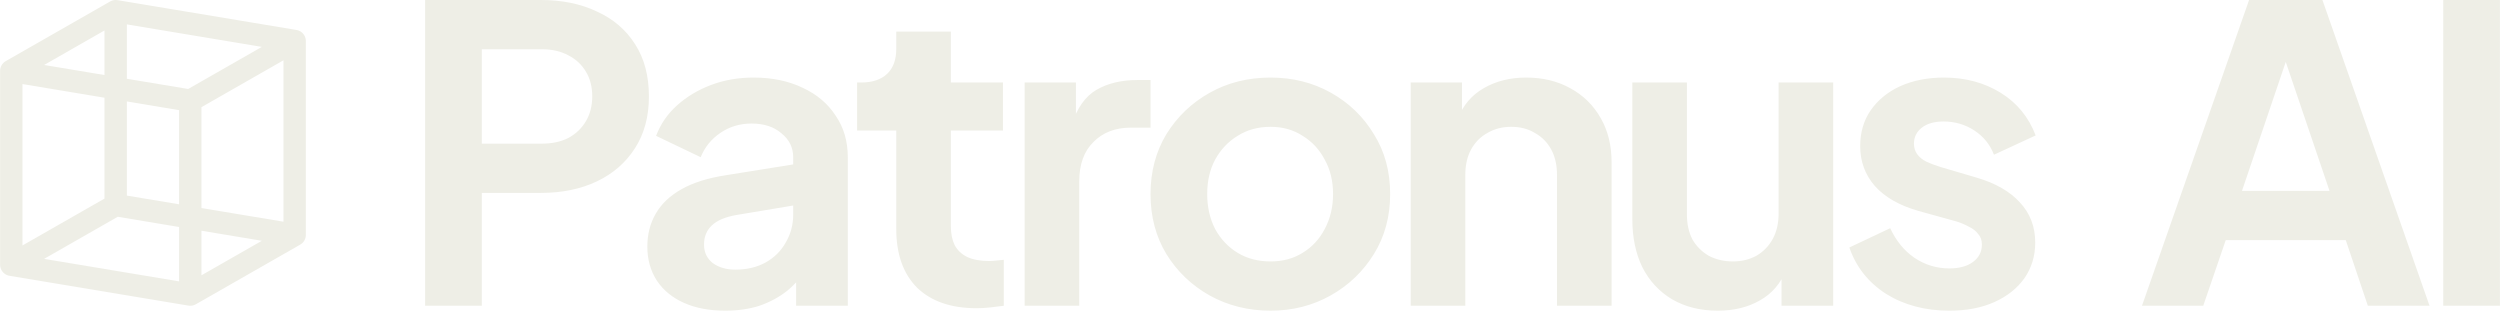
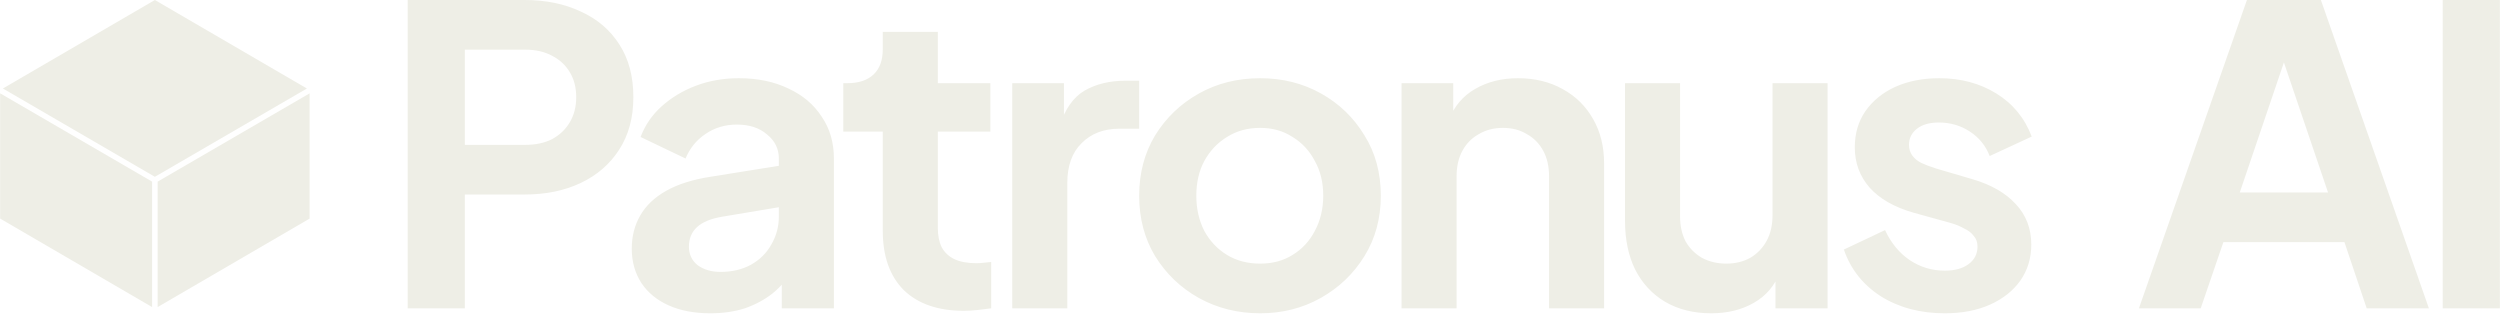
- <svg xmlns="http://www.w3.org/2000/svg" viewBox="0 0 276.78 34.40" width="276.8" height="34.4" fill="none" style="color:#eeeee6" color="#eeeee6">
-   <g transform="translate(-2.89 -2.89) scale(1.6514)">
-     <path d="M21.5 4.5L9.5 2.5L2.5 6.5L2.5 19.5L14.5 21.5L21.5 17.5ZM14.5 21.5L14.5 8.5L21.5 4.5M2.5 6.5L14.5 8.5L14.5 21.5M21.5 17.5L9.5 15.5L2.5 19.5M9.5 2.5L9.5 15.5" stroke="currentColor" stroke-width="1.5" stroke-linejoin="round" stroke-linecap="round" />
+ <svg xmlns="http://www.w3.org/2000/svg" viewBox="0 0 274.47 34.40" width="274.5" height="34.4" fill="none" style="color:#EEEEE6" color="#EEEEE6">
+   <g transform="translate(-0.135 -0.1176) scale(1.01654)" fill="currentColor">
+     <path d="M16.546 19.733L16.546 33.283L0.133 23.726L0.133 10.195ZM33.561 10.199L33.561 23.726L17.146 33.283L17.146 19.733ZM16.846 0.116L33.267 9.676L16.846 19.213L0.43 9.674Z" />
  </g>
-   <g transform="translate(47.06 0.00)">
+   <g transform="translate(44.75 0)">
    <g id="Group">
      <path id="Vector" d="M0 33.854V0H12.828C15.165 0 17.226 0.424 19.011 1.272C20.825 2.09 22.24 3.302 23.256 4.908C24.271 6.483 24.778 8.407 24.778 10.679C24.778 12.921 24.256 14.844 23.209 16.45C22.194 18.025 20.795 19.237 19.011 20.085C17.226 20.933 15.165 21.358 12.828 21.358H6.275V33.854H0ZM6.275 15.905H12.92C14.058 15.905 15.042 15.693 15.873 15.268C16.703 14.814 17.349 14.193 17.811 13.405C18.272 12.618 18.503 11.709 18.503 10.679C18.503 9.619 18.272 8.71 17.811 7.952C17.349 7.165 16.703 6.559 15.873 6.135C15.042 5.68 14.058 5.453 12.92 5.453H6.275V15.905ZM33.232 34.399C31.479 34.399 29.956 34.112 28.664 33.536C27.372 32.96 26.372 32.142 25.665 31.082C24.957 29.992 24.603 28.734 24.603 27.311C24.603 25.947 24.911 24.735 25.526 23.675C26.142 22.585 27.095 21.676 28.387 20.949C29.679 20.222 31.31 19.707 33.278 19.404L41.491 18.086V22.63L34.432 23.811C33.232 24.024 32.34 24.402 31.755 24.948C31.171 25.493 30.879 26.205 30.879 27.083C30.879 27.932 31.202 28.613 31.848 29.128C32.525 29.613 33.355 29.855 34.339 29.855C35.601 29.855 36.708 29.598 37.661 29.083C38.646 28.538 39.4 27.795 39.922 26.856C40.476 25.917 40.753 24.887 40.753 23.766V17.404C40.753 16.344 40.322 15.465 39.461 14.769C38.63 14.041 37.523 13.678 36.139 13.678C34.847 13.678 33.693 14.026 32.678 14.723C31.694 15.39 30.971 16.283 30.509 17.404L25.572 15.041C26.065 13.739 26.834 12.618 27.879 11.678C28.956 10.709 30.218 9.952 31.663 9.406C33.109 8.861 34.678 8.588 36.37 8.588C38.431 8.588 40.245 8.967 41.814 9.725C43.383 10.452 44.599 11.482 45.459 12.815C46.352 14.117 46.798 15.647 46.798 17.404V33.854H41.076V29.628L42.368 29.537C41.722 30.598 40.953 31.491 40.061 32.218C39.169 32.915 38.154 33.46 37.016 33.854C35.878 34.218 34.616 34.399 33.232 34.399ZM61.07 34.127C58.24 34.127 56.04 33.369 54.471 31.855C52.934 30.31 52.164 28.144 52.164 25.357V14.45H47.827V9.134H48.288C49.519 9.134 50.473 8.816 51.149 8.18C51.826 7.543 52.164 6.619 52.164 5.408V3.499H58.209V9.134H63.977V14.45H58.209V25.038C58.209 25.856 58.347 26.553 58.624 27.129C58.932 27.704 59.394 28.144 60.009 28.447C60.655 28.75 61.47 28.901 62.454 28.901C62.67 28.901 62.916 28.886 63.192 28.855C63.5 28.825 63.792 28.795 64.069 28.765V33.854C63.639 33.915 63.146 33.975 62.593 34.036C62.039 34.096 61.531 34.127 61.07 34.127ZM66.38 33.854V9.134H72.056V14.632L71.594 13.814C72.179 11.966 73.086 10.679 74.317 9.952C75.578 9.225 77.085 8.861 78.839 8.861H80.315V14.132H78.147C76.424 14.132 75.04 14.663 73.994 15.723C72.948 16.753 72.425 18.207 72.425 20.085V33.854H66.38ZM93.605 34.399C91.144 34.399 88.898 33.839 86.868 32.718C84.869 31.597 83.269 30.067 82.07 28.128C80.901 26.19 80.316 23.978 80.316 21.494C80.316 19.01 80.901 16.798 82.07 14.86C83.269 12.921 84.869 11.391 86.868 10.27C88.868 9.149 91.113 8.588 93.605 8.588C96.066 8.588 98.296 9.149 100.296 10.27C102.295 11.391 103.879 12.921 105.048 14.86C106.248 16.768 106.848 18.98 106.848 21.494C106.848 23.978 106.248 26.19 105.048 28.128C103.849 30.067 102.249 31.597 100.249 32.718C98.25 33.839 96.035 34.399 93.605 34.399ZM93.605 28.946C94.959 28.946 96.143 28.628 97.158 27.992C98.204 27.356 99.019 26.477 99.603 25.357C100.219 24.205 100.526 22.918 100.526 21.494C100.526 20.04 100.219 18.767 99.603 17.677C99.019 16.556 98.204 15.677 97.158 15.041C96.143 14.375 94.959 14.041 93.605 14.041C92.221 14.041 91.006 14.375 89.96 15.041C88.914 15.677 88.084 16.556 87.468 17.677C86.884 18.767 86.591 20.04 86.591 21.494C86.591 22.918 86.884 24.205 87.468 25.357C88.084 26.477 88.914 27.356 89.96 27.992C91.006 28.628 92.221 28.946 93.605 28.946ZM109.125 33.854V9.134H114.8V13.996L114.339 13.133C114.923 11.648 115.877 10.527 117.2 9.77C118.553 8.982 120.122 8.588 121.906 8.588C123.752 8.588 125.382 8.982 126.797 9.77C128.243 10.558 129.365 11.663 130.166 13.087C130.965 14.481 131.365 16.102 131.365 17.95V33.854H125.321V19.358C125.321 18.268 125.105 17.328 124.675 16.541C124.244 15.753 123.644 15.147 122.875 14.723C122.137 14.269 121.26 14.041 120.245 14.041C119.26 14.041 118.384 14.269 117.615 14.723C116.846 15.147 116.246 15.753 115.815 16.541C115.384 17.328 115.169 18.268 115.169 19.358V33.854H109.125ZM143.121 34.399C141.183 34.399 139.491 33.975 138.045 33.127C136.63 32.279 135.538 31.097 134.769 29.583C134.031 28.068 133.662 26.296 133.662 24.266V9.134H139.706V23.766C139.706 24.796 139.906 25.705 140.306 26.493C140.737 27.25 141.337 27.856 142.106 28.31C142.905 28.734 143.798 28.946 144.782 28.946C145.766 28.946 146.643 28.734 147.412 28.31C148.181 27.856 148.781 27.235 149.212 26.447C149.642 25.66 149.858 24.72 149.858 23.63V9.134H155.902V33.854H150.181V28.992L150.688 29.855C150.104 31.37 149.135 32.506 147.781 33.263C146.458 34.021 144.905 34.399 143.121 34.399ZM168.765 34.399C166.089 34.399 163.751 33.778 161.752 32.536C159.783 31.264 158.429 29.552 157.691 27.401L162.213 25.266C162.859 26.659 163.751 27.75 164.889 28.538C166.058 29.325 167.35 29.719 168.765 29.719C169.873 29.719 170.749 29.477 171.395 28.992C172.041 28.507 172.364 27.871 172.364 27.083C172.364 26.599 172.226 26.205 171.949 25.902C171.703 25.569 171.349 25.296 170.888 25.084C170.457 24.841 169.981 24.645 169.457 24.493L165.351 23.357C163.228 22.751 161.613 21.827 160.506 20.585C159.429 19.343 158.891 17.874 158.891 16.177C158.891 14.663 159.276 13.345 160.044 12.224C160.844 11.073 161.936 10.179 163.32 9.543C164.736 8.907 166.351 8.588 168.165 8.588C170.534 8.588 172.626 9.149 174.441 10.27C176.256 11.391 177.548 12.966 178.317 14.996L173.702 17.132C173.272 16.011 172.549 15.117 171.534 14.45C170.519 13.784 169.381 13.451 168.119 13.451C167.104 13.451 166.304 13.678 165.72 14.132C165.136 14.587 164.843 15.178 164.843 15.905C164.843 16.359 164.966 16.753 165.212 17.086C165.459 17.419 165.797 17.692 166.227 17.904C166.689 18.116 167.212 18.313 167.796 18.495L171.811 19.676C173.872 20.282 175.456 21.191 176.563 22.403C177.701 23.615 178.27 25.099 178.27 26.856C178.27 28.341 177.871 29.658 177.071 30.809C176.271 31.93 175.164 32.809 173.749 33.445C172.334 34.081 170.673 34.399 168.765 34.399ZM190.089 33.854L201.948 0H210.069L221.927 33.854H215.098L212.653 26.584H199.364L196.872 33.854H190.089ZM201.163 21.13H210.853L205.132 4.272H206.885L201.163 21.13ZM223.446 33.854V0H229.721V33.854H223.446Z" fill="currentColor" />
    </g>
  </g>
</svg>
